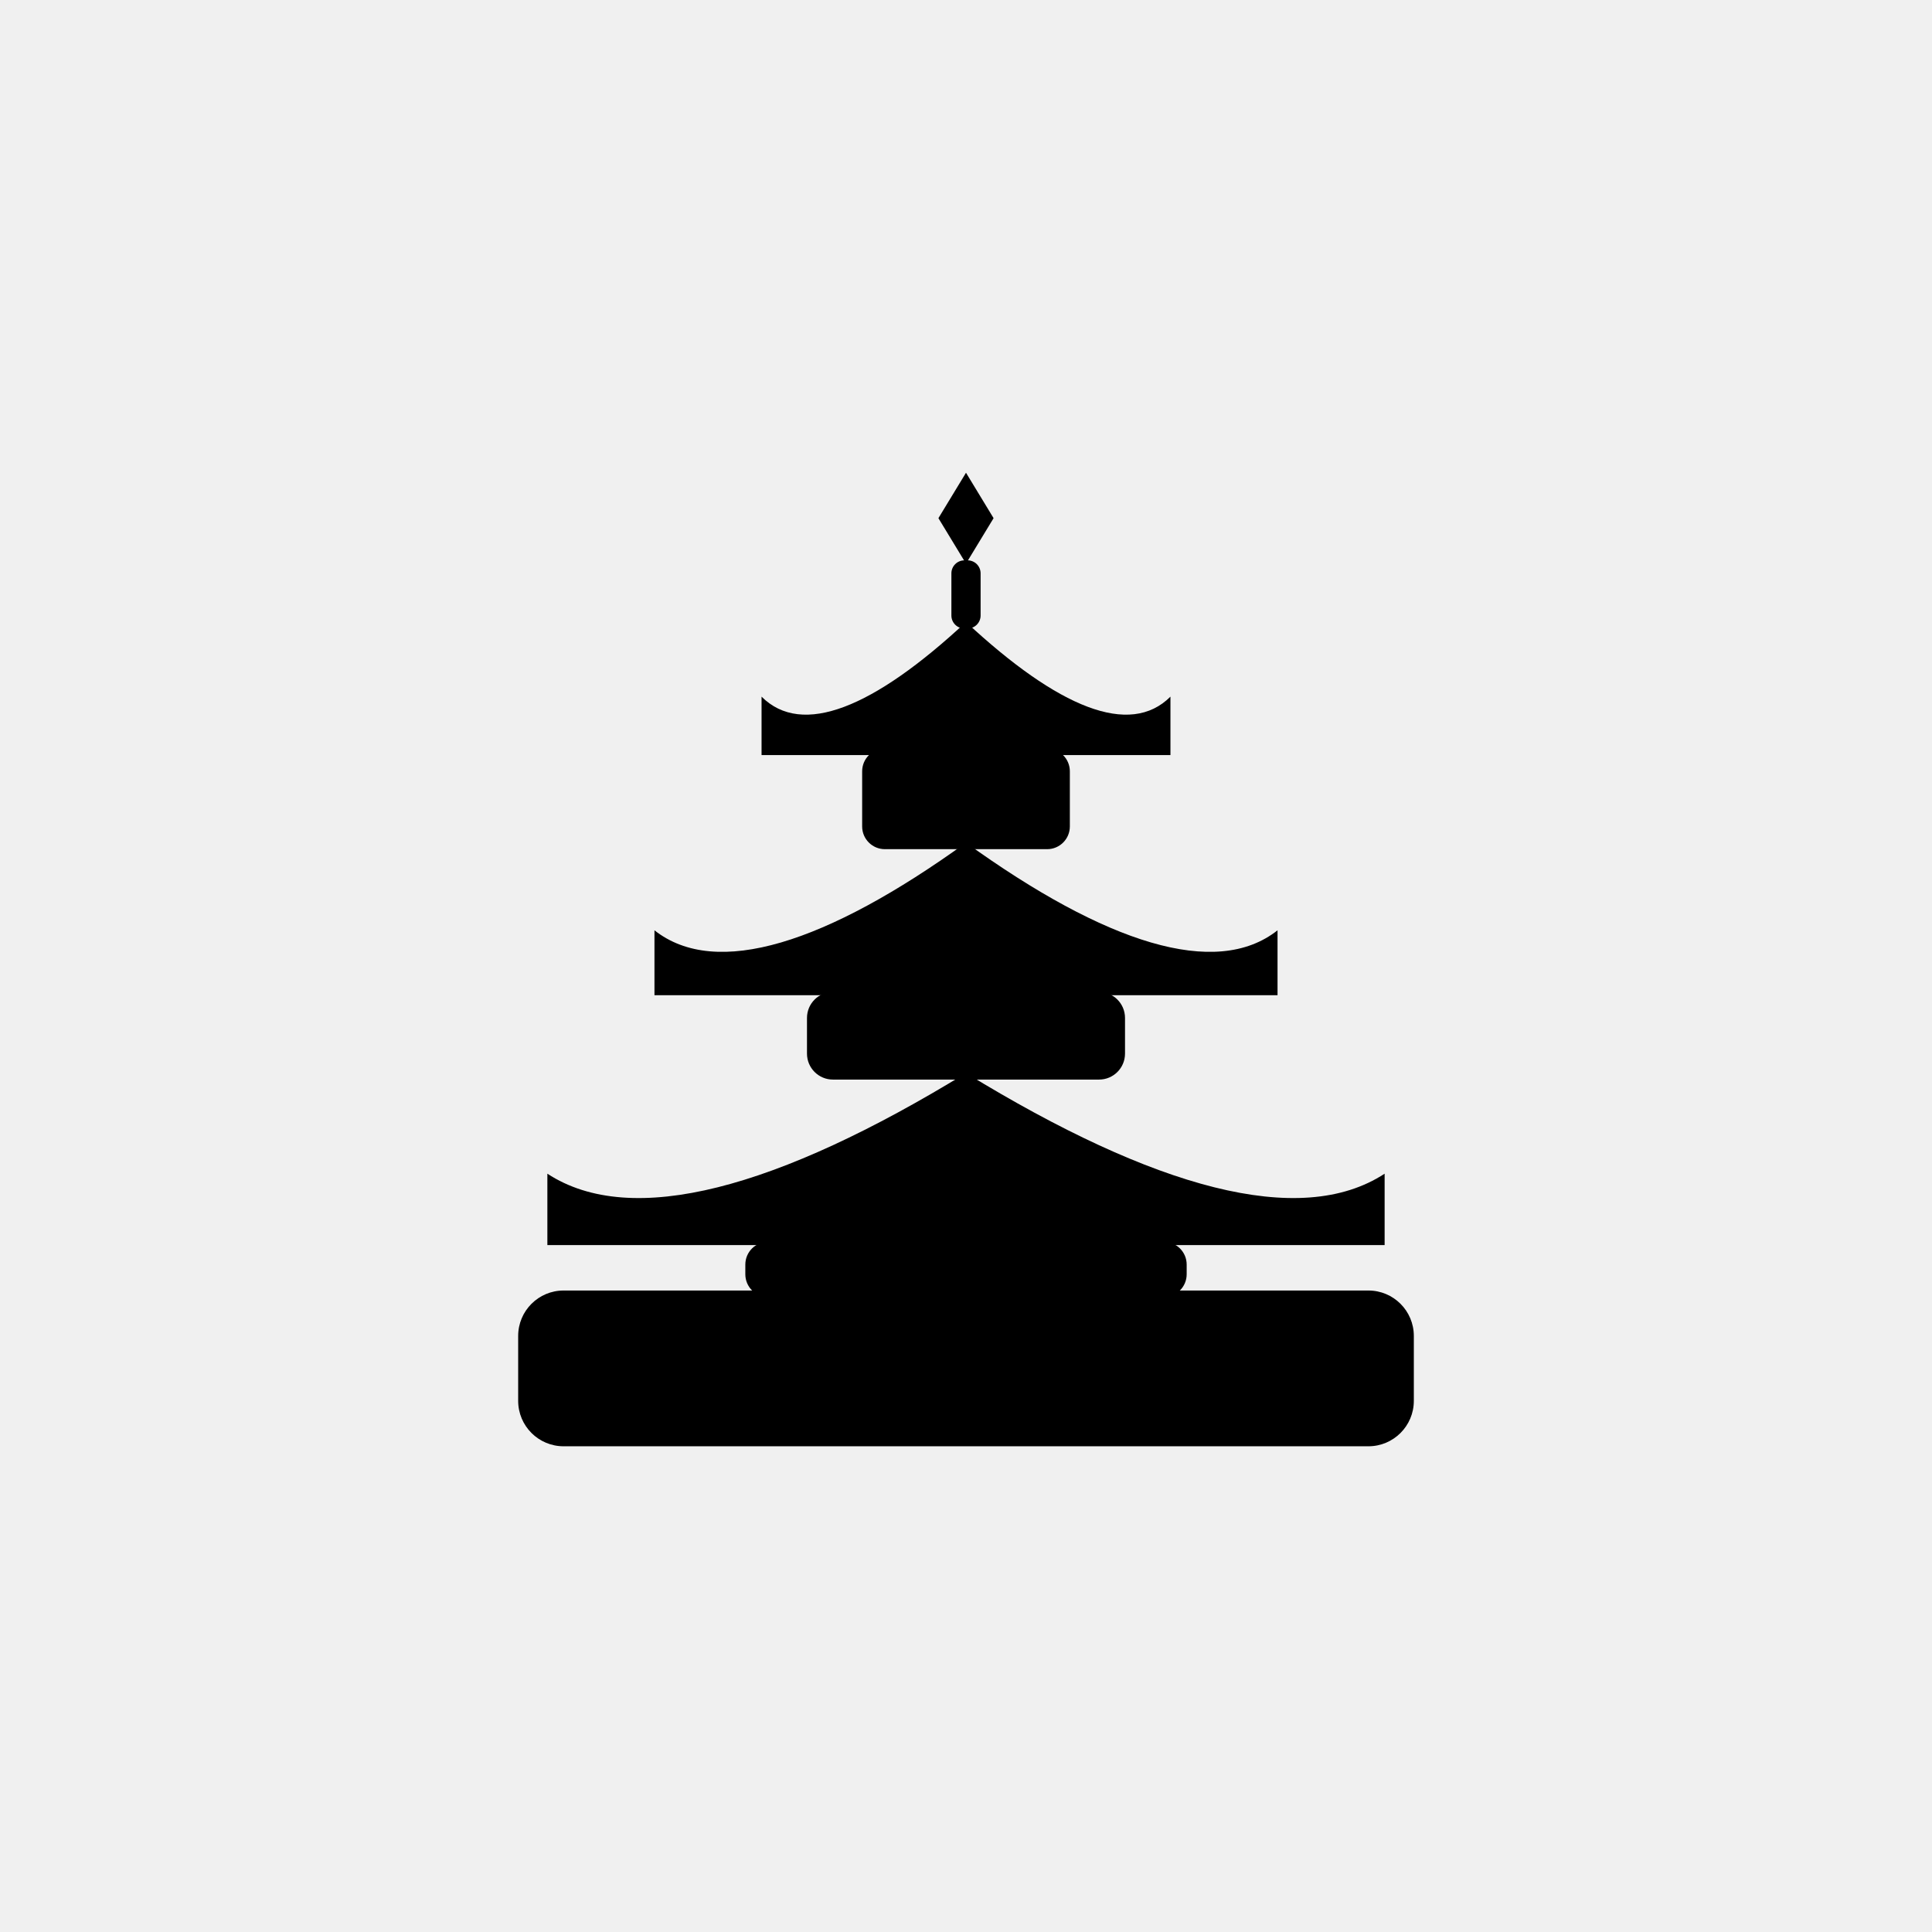
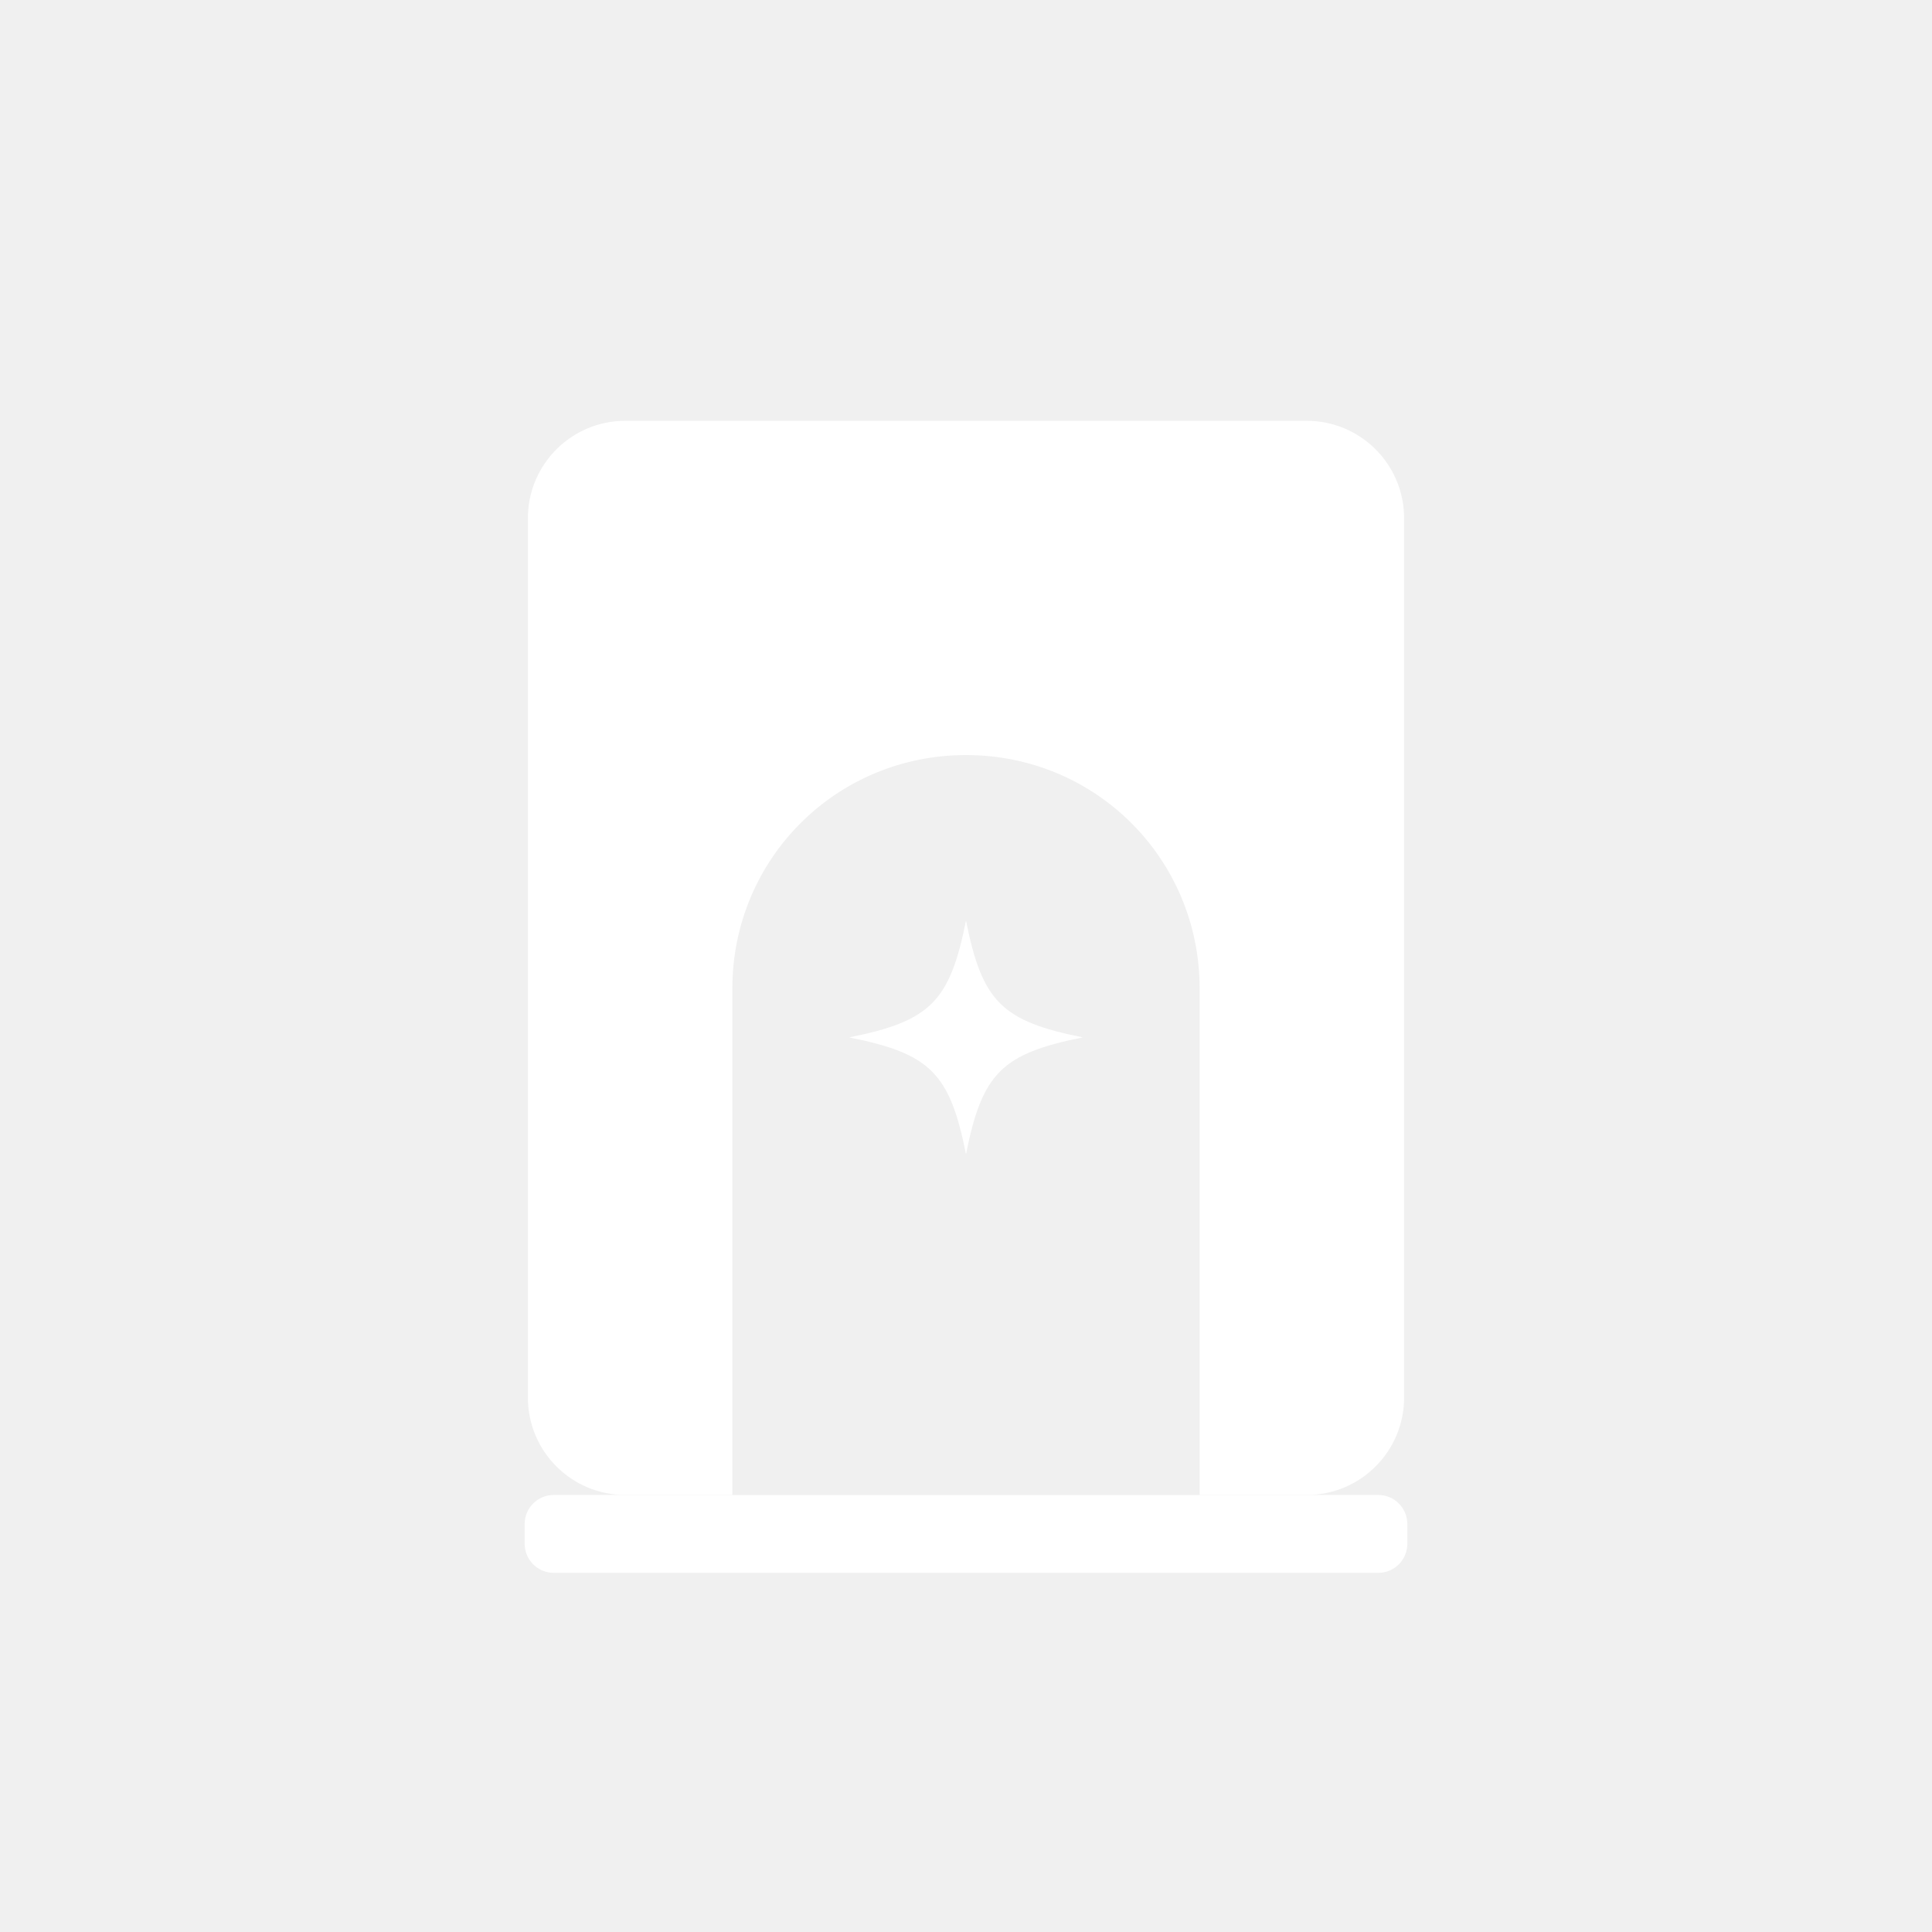
<svg xmlns="http://www.w3.org/2000/svg" width="1024" height="1024" viewBox="0 0 1024 1024">
+   <defs>
+     <mask id="cut">
+       <rect x="242" y="176" width="540" height="662" rx="60" fill="#fff" />
+       <path d="M258 838 h 508 c 10 0 18 8 18 18 v 12 c 0 10 -8 18 -18 18 h -508 c -10 0 -18 -8 -18 -18 v -12 c 0 -10 8 -18 18 -18 z" fill="#fff" />
+       <path d="M368 838 V 526 c 0 -80 64 -144 144 -144 s 144 64 144 144 v 312 z" fill="#000" />
+     </mask>
+   </defs>
  <g transform="translate(512 512) scale(0.86) translate(-512 -512)">
-     <path d="M 512 208 L 529 236 L 512 264 L 495 236 Z" fill="#000" />
-     <rect x="503" y="262" width="18" height="42" rx="8" fill="#000" />
-     <rect x="448" y="378" width="128" height="62" rx="14" fill="#000" />
-     <rect x="414" y="528" width="196" height="54" rx="16" fill="#000" />
-     <rect x="376" y="682" width="272" height="34" rx="14" fill="#000" />
-     <path d="M 512 300 C 569 353 613 371 638 346 L 638 382 L 386 382 L 386 346 C 411 371 455 353 512 300 Z" fill="#000" />
-     <path d="M 512 436 C 598 498 666 520 704 490 L 704 530 L 320 530 L 320 490 C 358 520 426 498 512 436 Z" fill="#000" />
-     <path d="M 512 578 C 628 649 718 674 770 640 L 770 684 L 254 684 L 254 640 C 306 674 396 649 512 578 Z" fill="#000" />
-     <rect x="236" y="712" width="552" height="96" rx="28" fill="#000" />
+     <g mask="url(#cut)">
+       <rect width="1024" height="1024" fill="#FFFFFF" />
+     </g>
+     <path d="M512 484              c 10 50 22 62 72 72              c -50 10 -62 22 -72 72              c -10 -50 -22 -62 -72 -72              c 50 -10 62 -22 72 -72 z" fill="#FFFFFF" />
  </g>
</svg>
